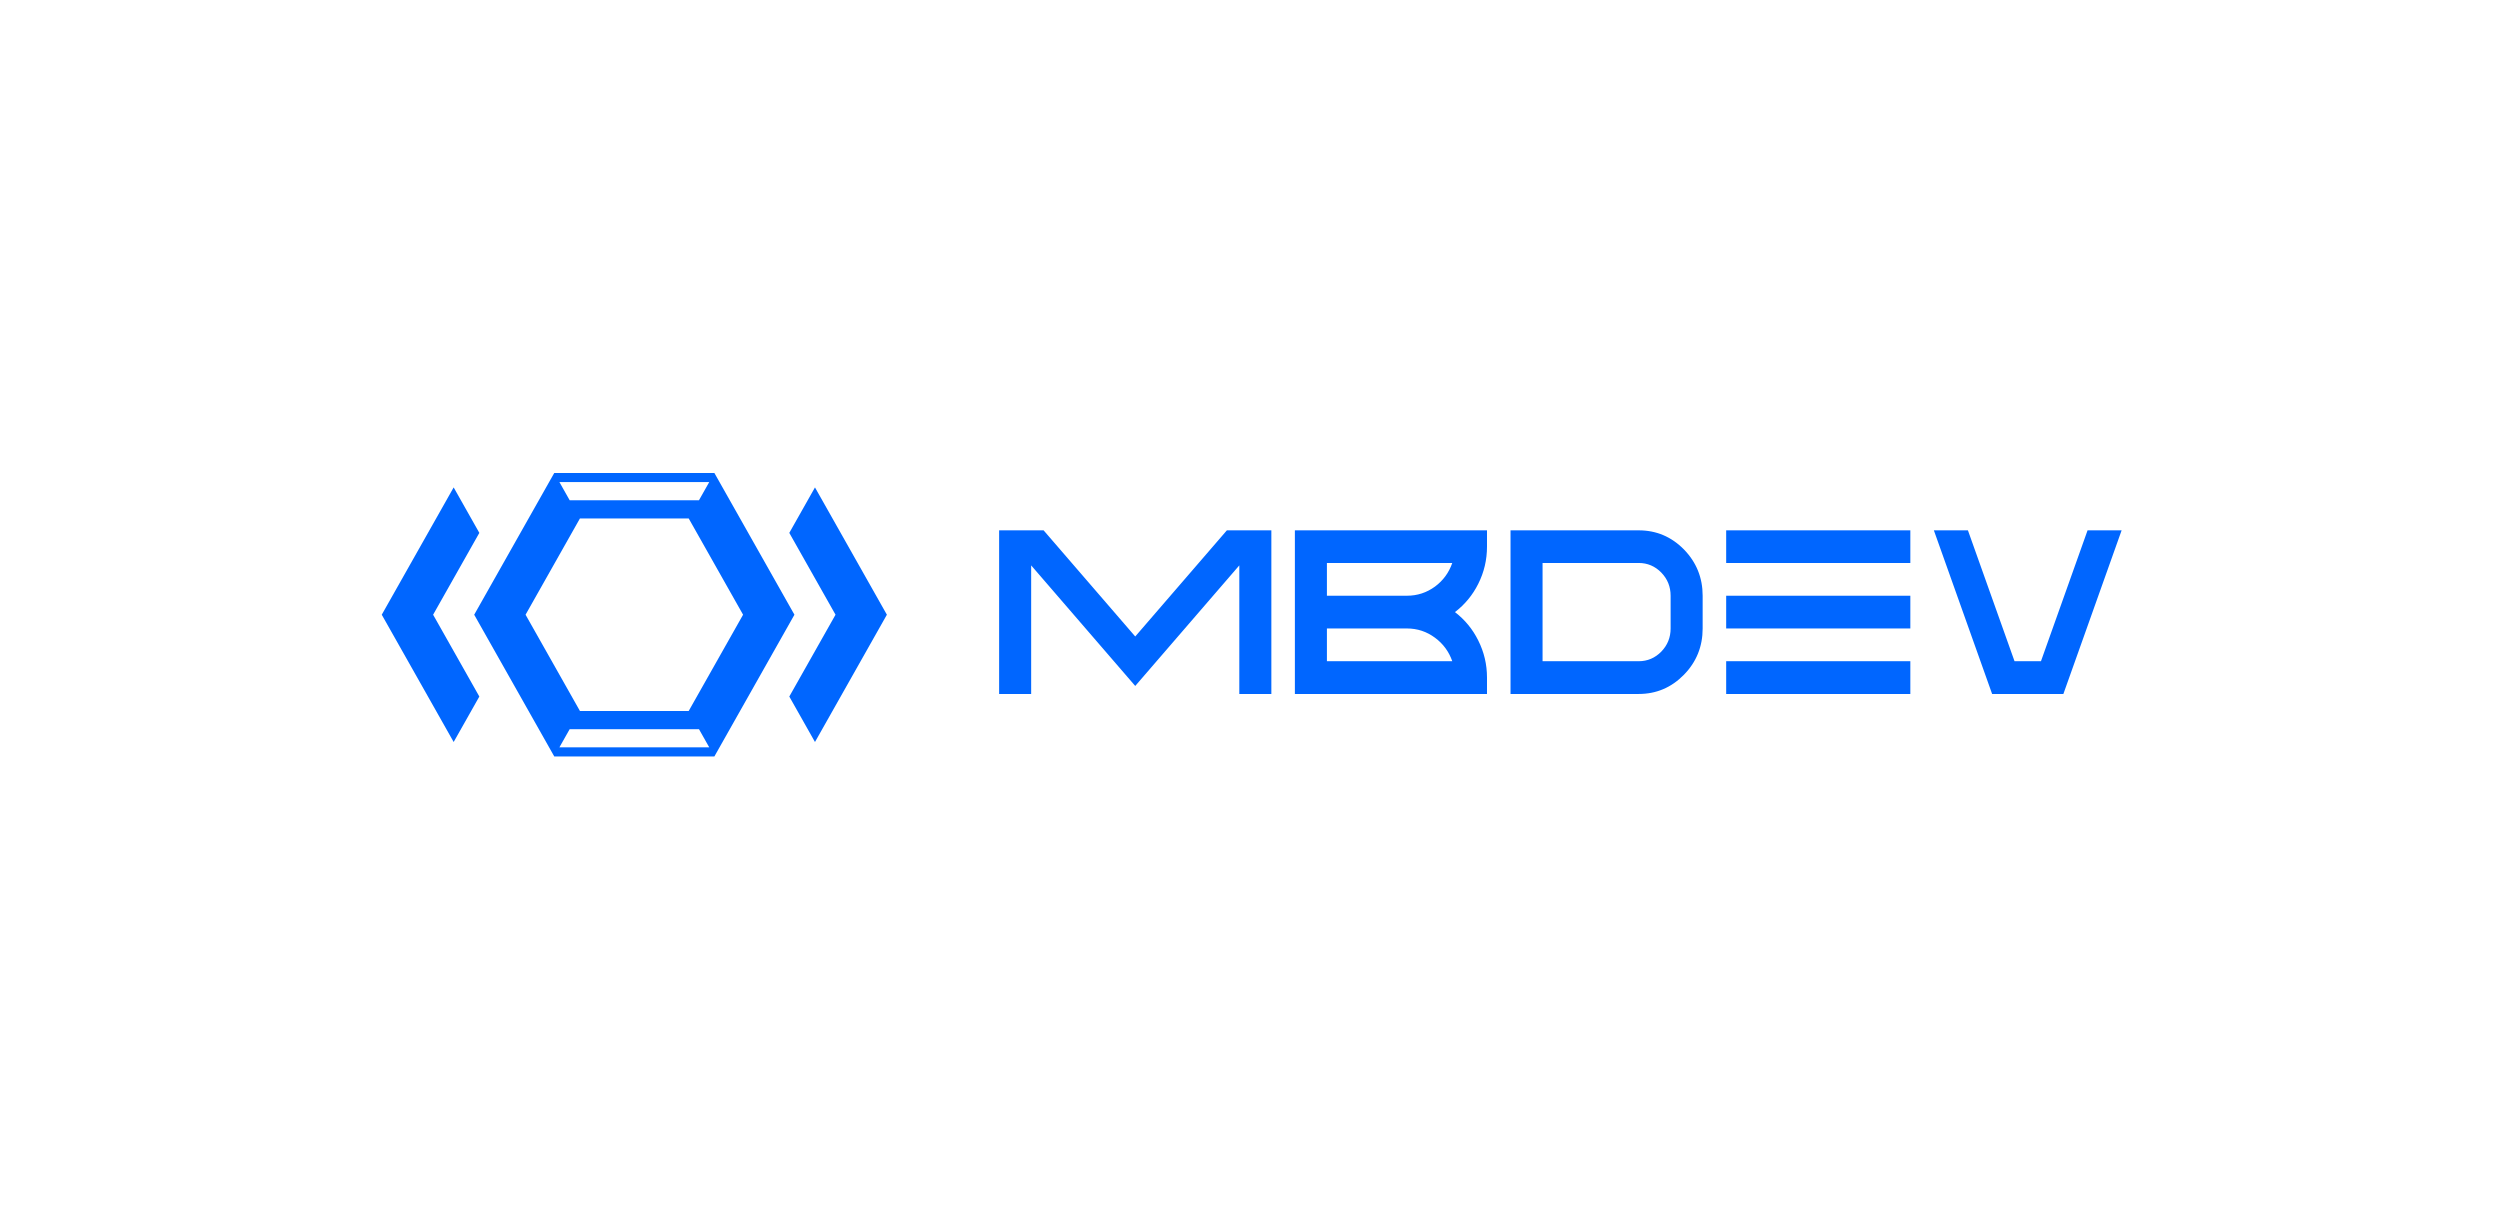
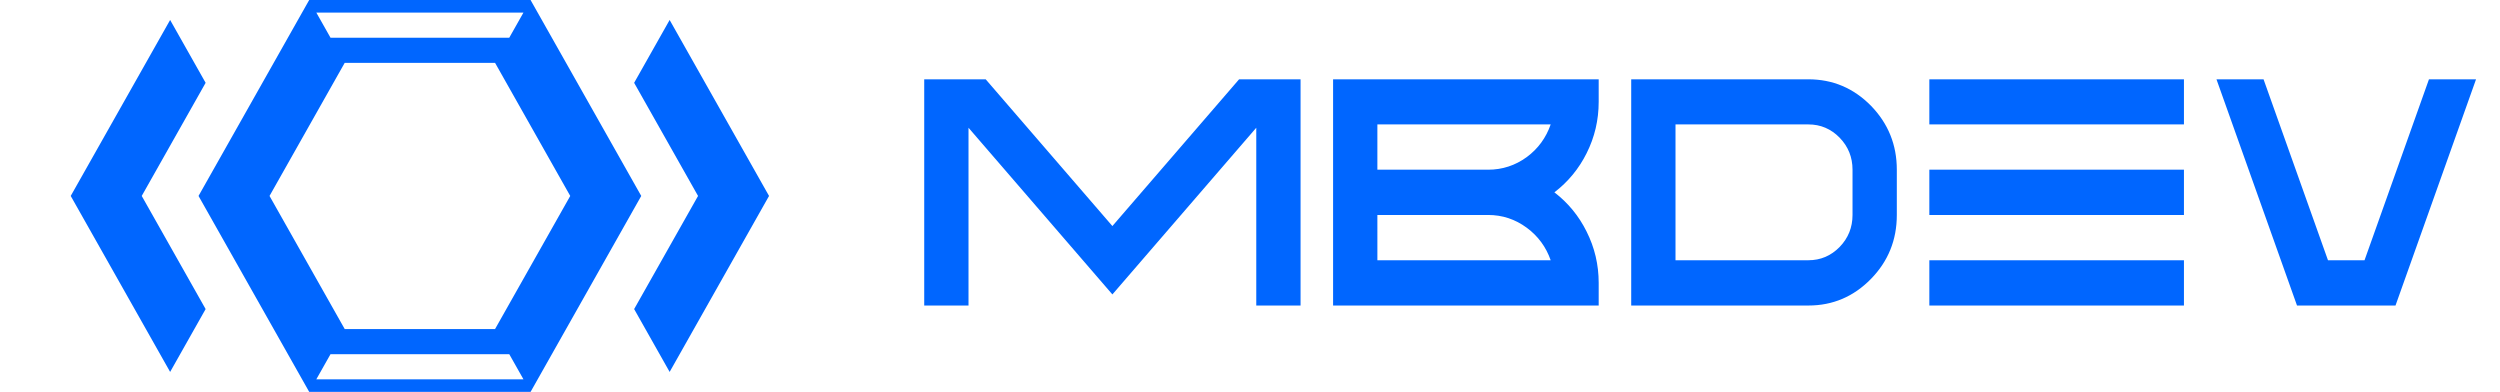
- <svg xmlns="http://www.w3.org/2000/svg" width="740" height="364" viewBox="0 0 740 364" fill="none">
-   <path fill-rule="evenodd" clip-rule="evenodd" d="M168.622 215.834L165.582 221.216H209.936L206.896 215.834H168.622ZM209.936 142.691H165.582L168.622 148.074H206.895L209.936 142.691ZM171.662 153.457L155.566 181.954L171.662 210.451H203.854L219.951 181.954L203.854 153.457H171.662ZM164.061 223.908L140.363 181.954L164.06 140H211.455L235.153 181.954L211.456 223.908H164.061Z" fill="#0066FF" />
-   <path fill-rule="evenodd" clip-rule="evenodd" d="M233.633 157.733L241.233 144.276L262.516 181.954L241.233 219.632L233.633 206.175L247.315 181.954L233.633 157.733Z" fill="#0066FF" />
-   <path fill-rule="evenodd" clip-rule="evenodd" d="M134.283 219.632L113 181.954L134.283 144.276L141.883 157.733L128.202 181.954L141.883 206.175L134.283 219.632Z" fill="#0066FF" />
-   <path d="M363.156 156.981L336.031 188.4L308.906 156.981H295.742V205.415H305.225V167.352L336.031 203.041L366.837 167.352V205.415H376.321V156.981H363.156ZM392.767 186.027H416.477C419.527 186.027 422.291 186.942 424.766 188.773C427.176 190.558 428.878 192.874 429.873 195.721H392.768L392.767 186.027ZM392.767 166.64H429.872C428.877 169.51 427.175 171.837 424.765 173.622C422.29 175.43 419.526 176.334 416.476 176.334H392.766L392.767 166.64ZM383.284 205.415H440.152V200.568C440.152 196.681 439.29 193.021 437.566 189.586C435.908 186.242 433.609 183.44 430.668 181.181C433.609 178.921 435.908 176.131 437.566 172.809C439.29 169.375 440.152 165.703 440.152 161.794V156.981H383.284V205.415ZM494.501 186.027C494.501 188.694 493.583 190.976 491.748 192.874C489.891 194.772 487.659 195.721 485.05 195.721H456.599V166.64H485.05C487.659 166.64 489.891 167.589 491.748 169.487C493.583 171.385 494.501 173.667 494.501 176.334V186.027ZM447.116 156.981V205.415H485.05C490.268 205.415 494.733 203.517 498.447 199.72C502.139 195.947 503.984 191.383 503.984 186.028V176.334C503.984 171.002 502.139 166.437 498.447 162.641C494.733 158.868 490.268 156.981 485.05 156.981L447.116 156.981ZM510.948 205.415H565.461V195.721H510.948V205.415ZM510.948 166.64H565.461V156.981H510.948V166.64ZM510.948 186.027H565.461V176.334H510.948V186.027ZM617.92 156.981L604.126 195.721H596.3L582.506 156.981H572.426L589.668 205.415H610.758L628 156.981H617.92Z" fill="#0066FF" />
+ <svg xmlns="http://www.w3.org/2000/svg" width="740" height="116" viewBox="0 0 740 116" fill="none">
+   <path fill-rule="evenodd" clip-rule="evenodd" d="M97.83 104.838L93.627 112.279H154.946L150.743 104.838H97.83ZM154.946 3.721H93.627L97.83 11.162H150.741L154.946 3.721ZM102.033 18.604L79.78 58L102.033 97.396H146.538L168.791 58L146.538 18.604H102.033ZM91.526 116L58.764 58L91.523 0H157.045L189.807 58L157.048 116H91.526Z" fill="#0066FF" />
+   <path fill-rule="evenodd" clip-rule="evenodd" d="M187.706 24.515L198.213 5.911L227.636 58L198.213 110.089L187.706 91.485L206.621 58L187.706 24.515Z" fill="#0066FF" />
+   <path fill-rule="evenodd" clip-rule="evenodd" d="M50.358 110.089L20.935 58L50.358 5.911L60.865 24.515L41.952 58L60.865 91.485L50.358 110.089Z" fill="#0066FF" />
+   <path d="M366.768 23.476L329.268 66.911L291.769 23.476H273.57V90.434H286.68V37.813L329.268 87.152L371.857 37.813V90.434H384.967V23.476H366.768ZM407.704 63.631H440.482C444.699 63.631 448.519 64.897 451.942 67.427C455.273 69.895 457.626 73.096 459.002 77.032H407.706L407.704 63.631ZM407.704 36.829H459C457.625 40.797 455.272 44.014 451.941 46.482C448.518 48.981 444.698 50.23 440.48 50.23H407.703L407.704 36.829ZM394.594 90.434H473.212V83.733C473.212 78.36 472.02 73.3 469.636 68.552C467.344 63.928 464.166 60.055 460.101 56.931C464.166 53.807 467.344 49.95 469.636 45.358C472.02 40.61 473.212 35.533 473.212 30.129V23.476H394.594V90.434ZM548.347 63.631C548.347 67.317 547.079 70.472 544.542 73.096C541.975 75.72 538.888 77.032 535.282 77.032H495.95V36.829H535.282C538.888 36.829 541.975 38.141 544.542 40.765C547.079 43.389 548.347 46.544 548.347 50.23V63.631ZM482.839 23.476V90.434H535.283C542.495 90.434 548.668 87.81 553.803 82.562C558.906 77.345 561.458 71.035 561.458 63.632V50.231C561.458 42.859 558.906 36.549 553.803 31.301C548.668 26.084 542.495 23.476 535.283 23.476L482.839 23.476ZM571.085 90.434H646.448V77.033H571.085V90.434ZM571.085 36.829H646.448V23.475H571.085V36.829ZM571.085 63.631H646.448V50.231H571.085V63.631ZM718.971 23.476L699.901 77.032H689.082L670.012 23.476H656.076L679.913 90.434H709.069L732.906 23.476H718.971Z" fill="#0066FF" />
</svg>
